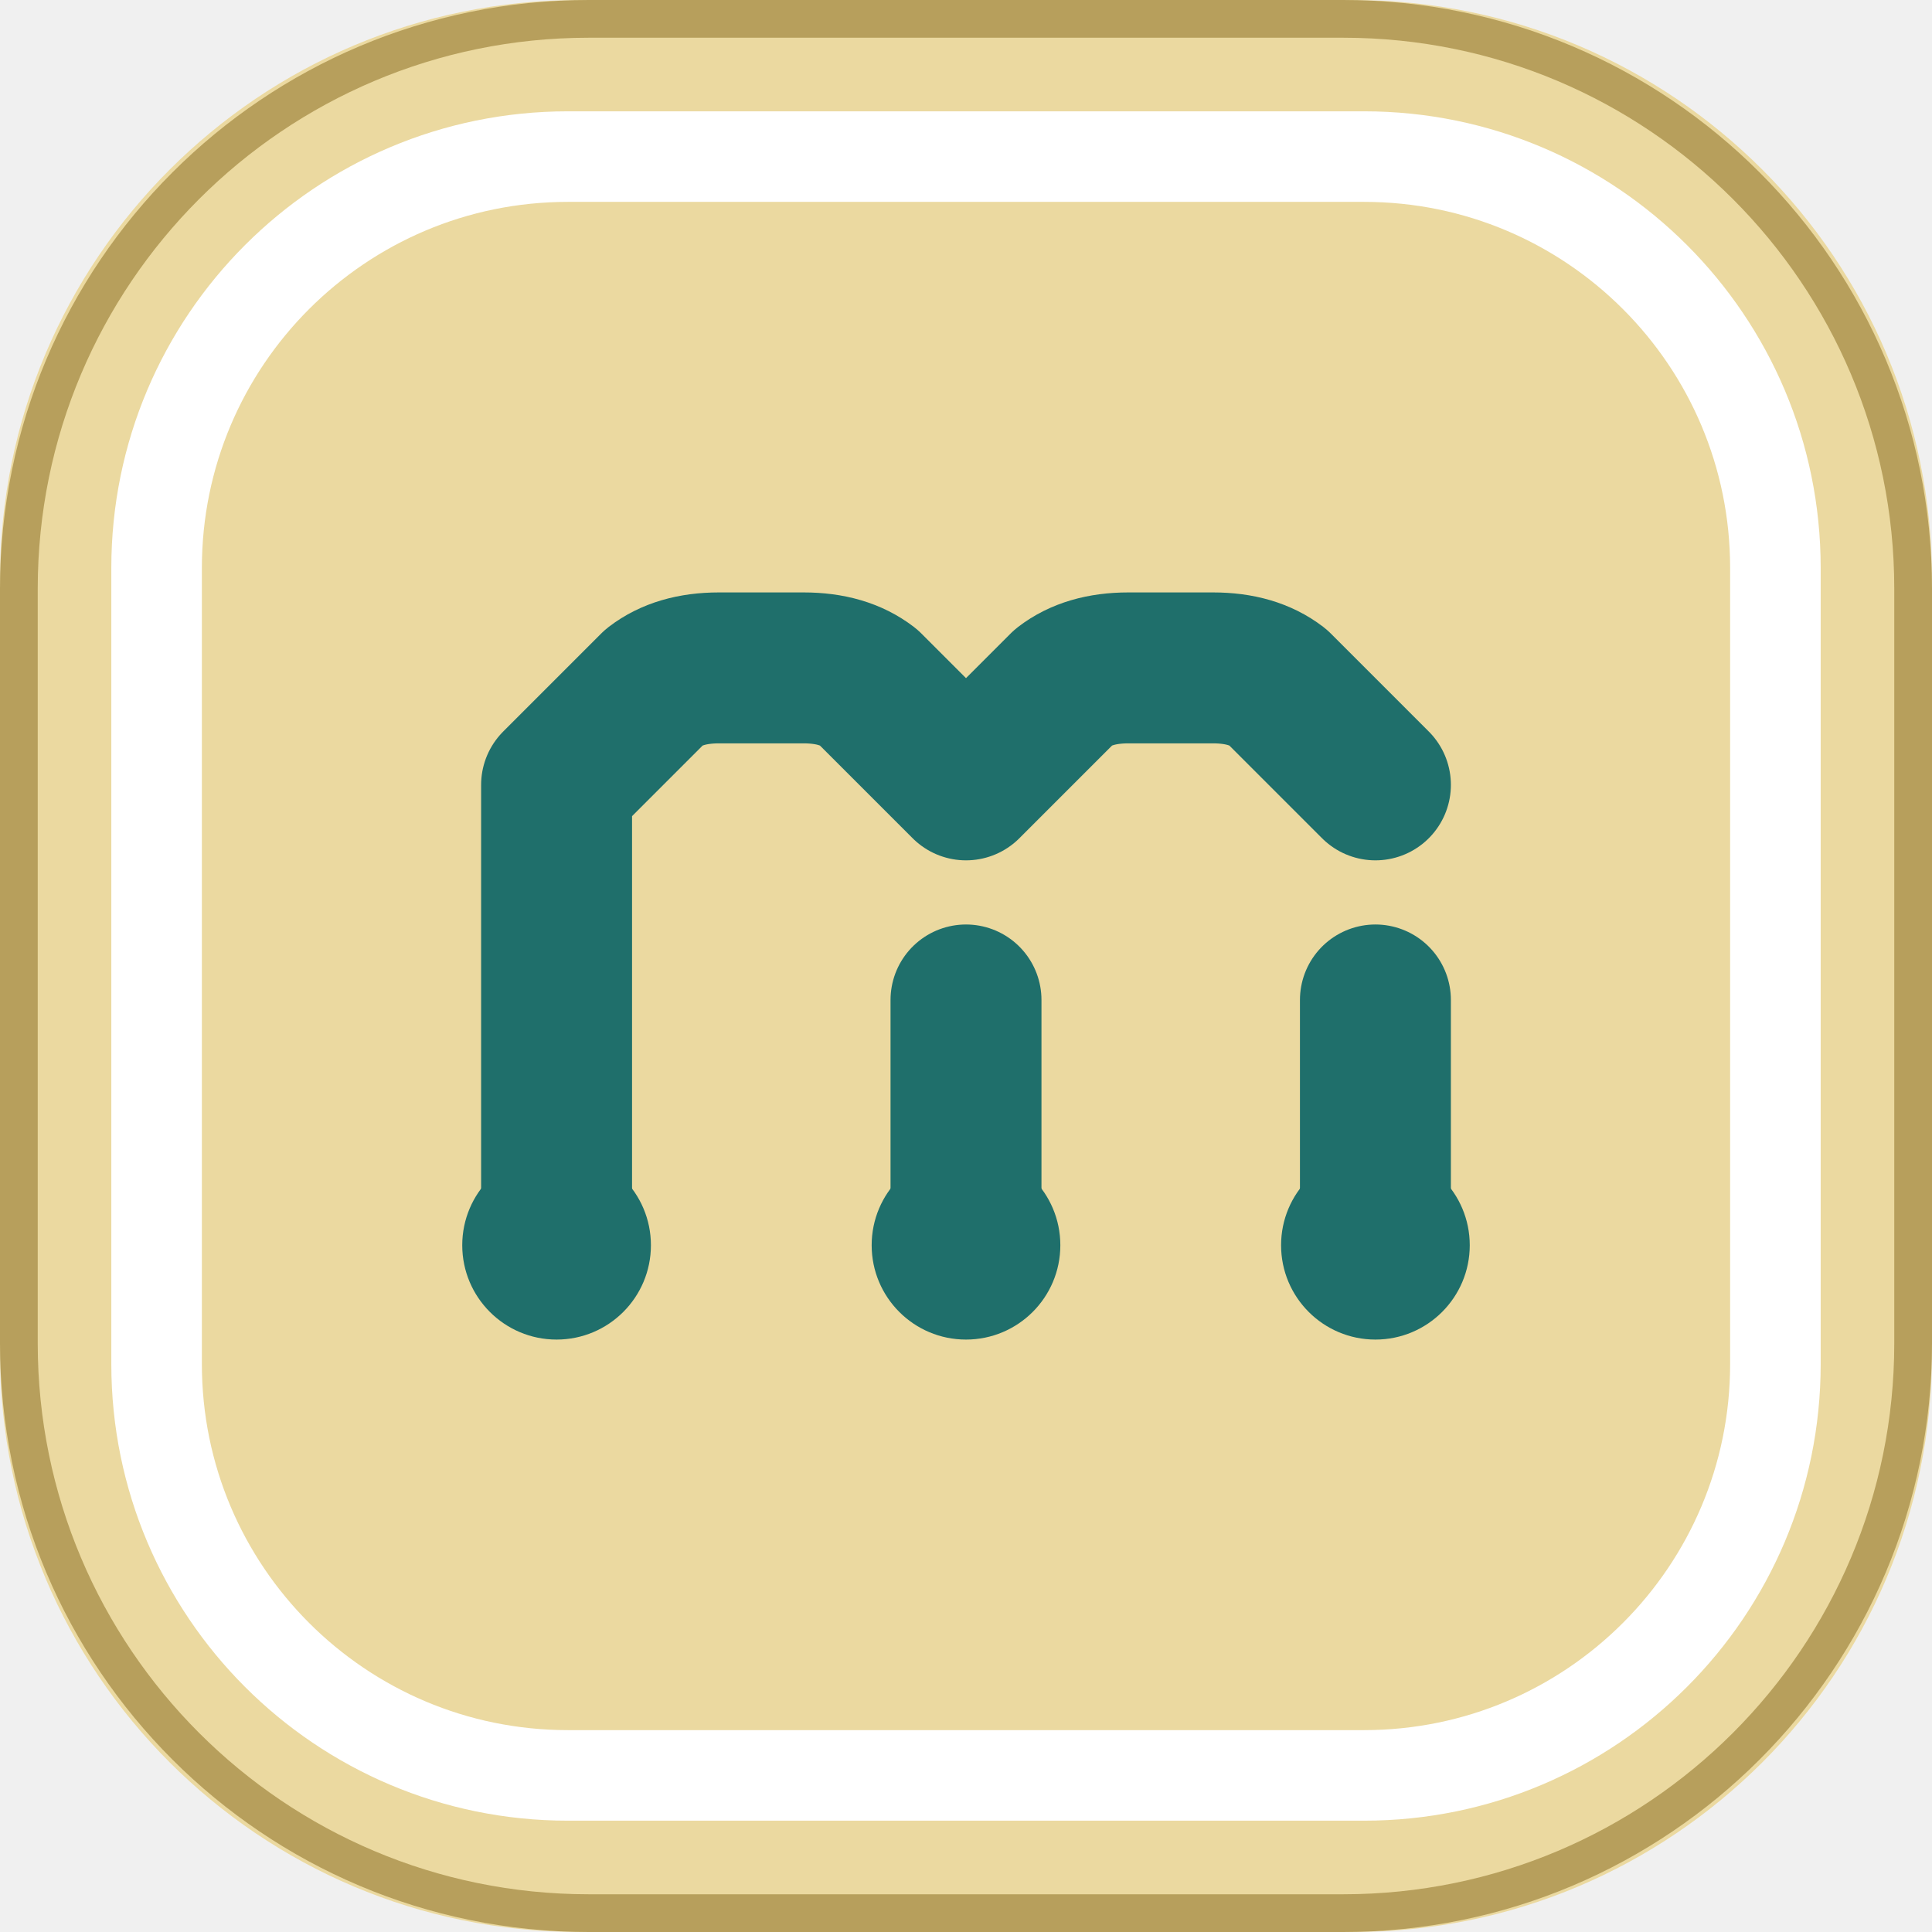
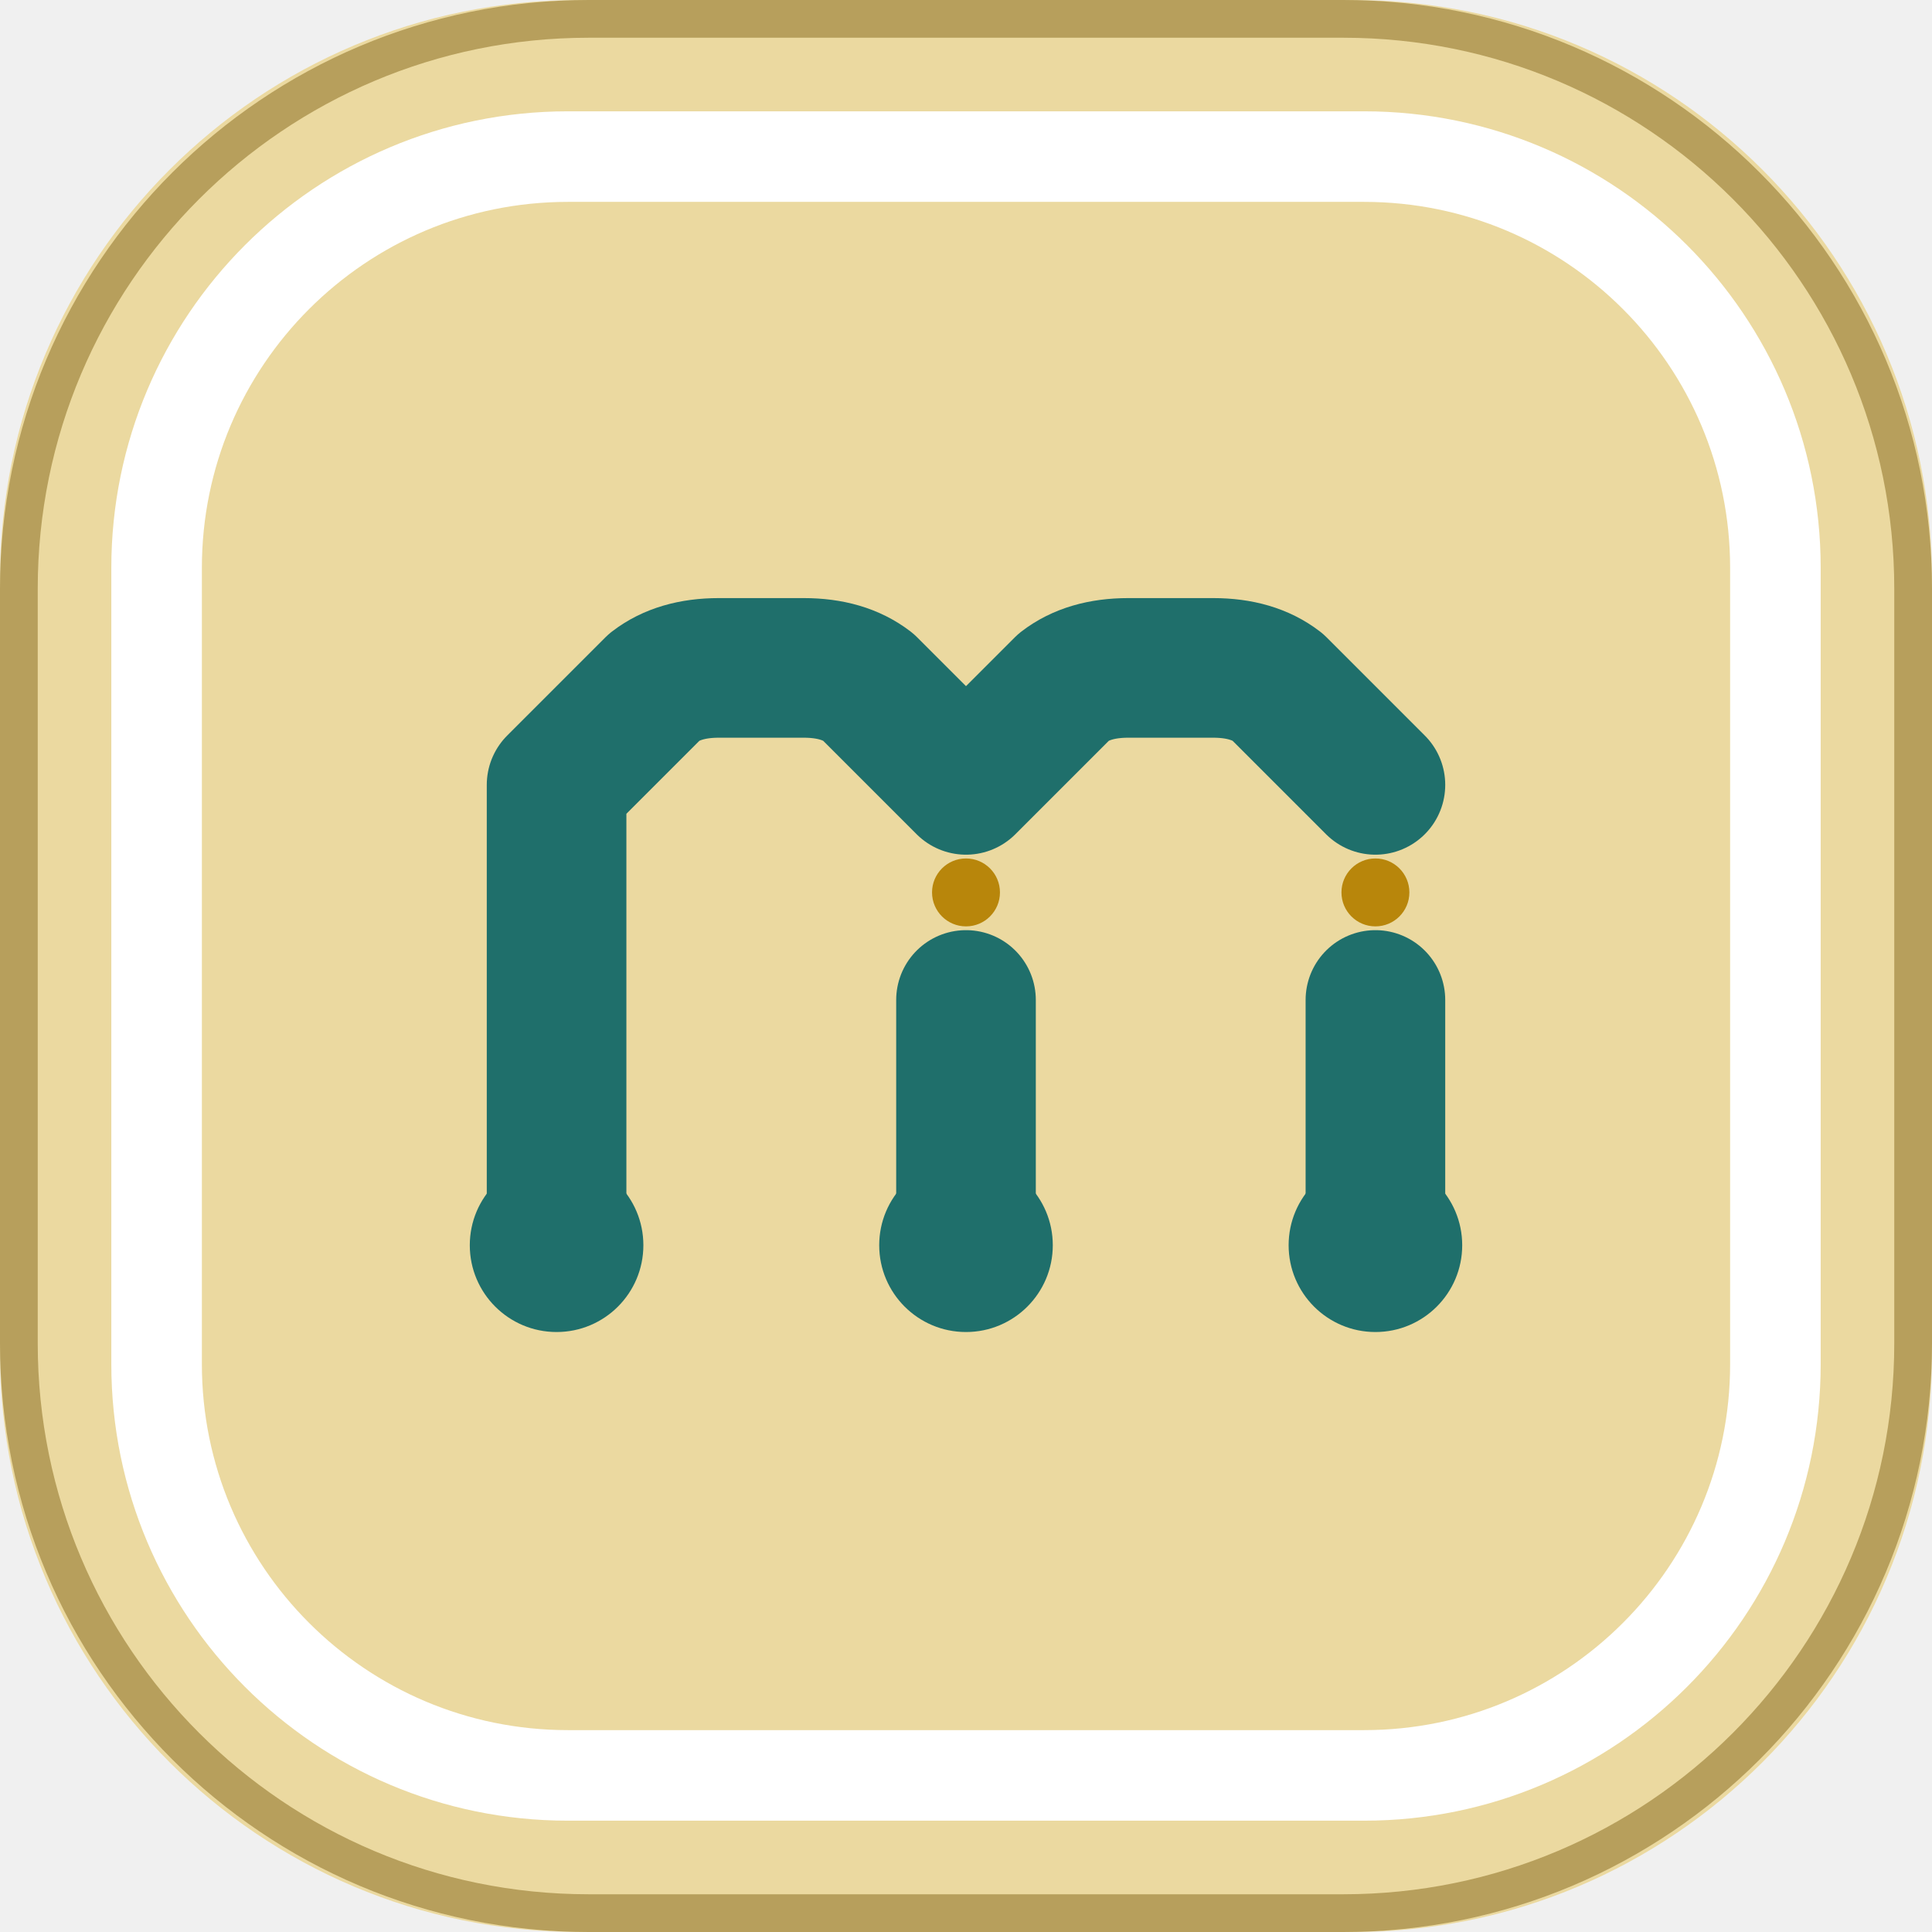
<svg xmlns="http://www.w3.org/2000/svg" viewBox="0 0 1024 1024" role="img" aria-label="musterd">
  <rect width="1024" height="1024" rx="307" fill="#EBD9A0" />
  <rect x="10" y="10" width="1004" height="1004" rx="302" fill="none" stroke="#785A0A" stroke-opacity=".45" stroke-width="20" />
  <rect x="83" y="83" width="858" height="858" rx="218" fill="none" stroke="#fff" stroke-width="48" />
-   <path d="M295 660V416M295 416L347 364Q360 354 381 354H426Q447 354 460 364L512 416M512 416L564 364Q577 354 598 354H643Q664 354 677 364L729 416M512 660V530M729 660V530" fill="none" stroke="#1F6F6B" stroke-width="80" stroke-linecap="round" stroke-linejoin="round" />
-   <circle cx="295" cy="660" r="50" fill="#1F6F6B" />
-   <circle cx="512" cy="660" r="50" fill="#1F6F6B" />
-   <circle cx="729" cy="660" r="50" fill="#1F6F6B" />
+   <path d="M295 660V416M295 416L347 364Q360 354 381 354H426Q447 354 460 364L512 416M512 416L564 364Q577 354 598 354H643Q664 354 677 364L729 416M512 660V530M729 660V530" fill="none" stroke="#1F6F6B" stroke-width="74" stroke-linecap="round" stroke-linejoin="round" />
+   <circle cx="295" cy="660" r="46" fill="#1F6F6B" />
+   <circle cx="512" cy="660" r="46" fill="#1F6F6B" />
+   <circle cx="729" cy="660" r="46" fill="#1F6F6B" />
+   <circle cx="512" cy="473" r="18" fill="#B8860B" />
+   <circle cx="729" cy="473" r="18" fill="#B8860B" />
</svg>
